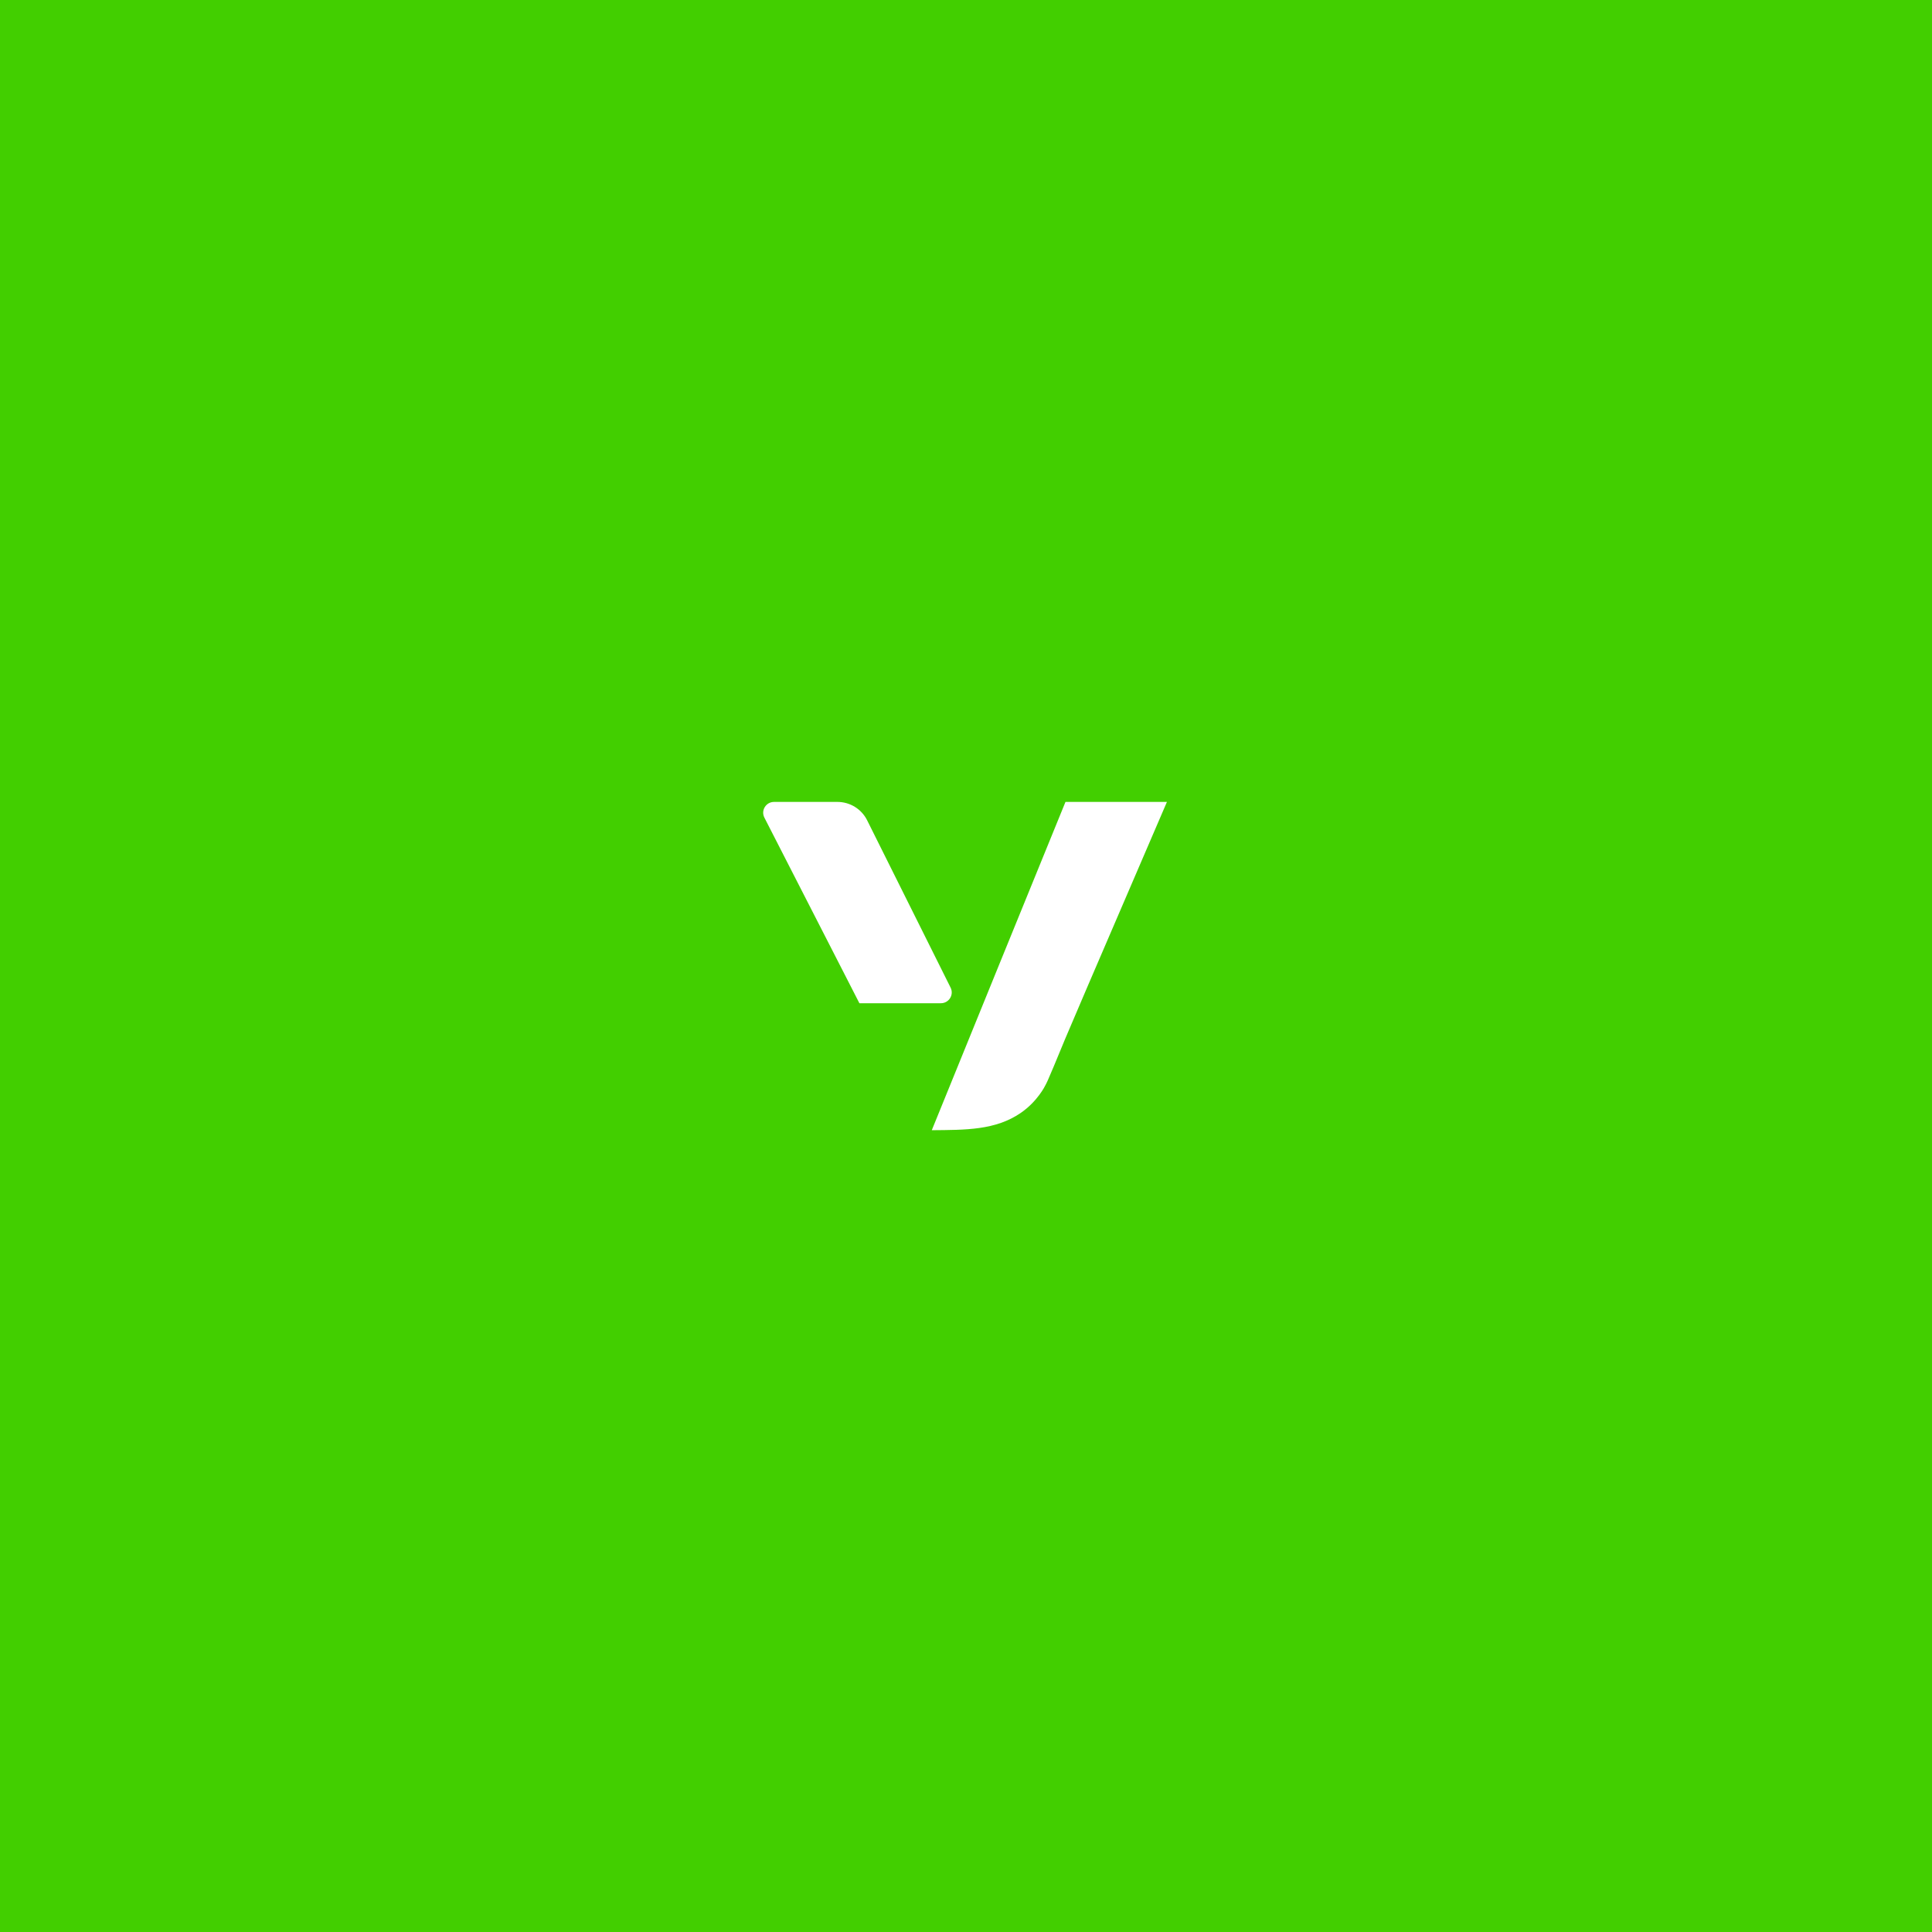
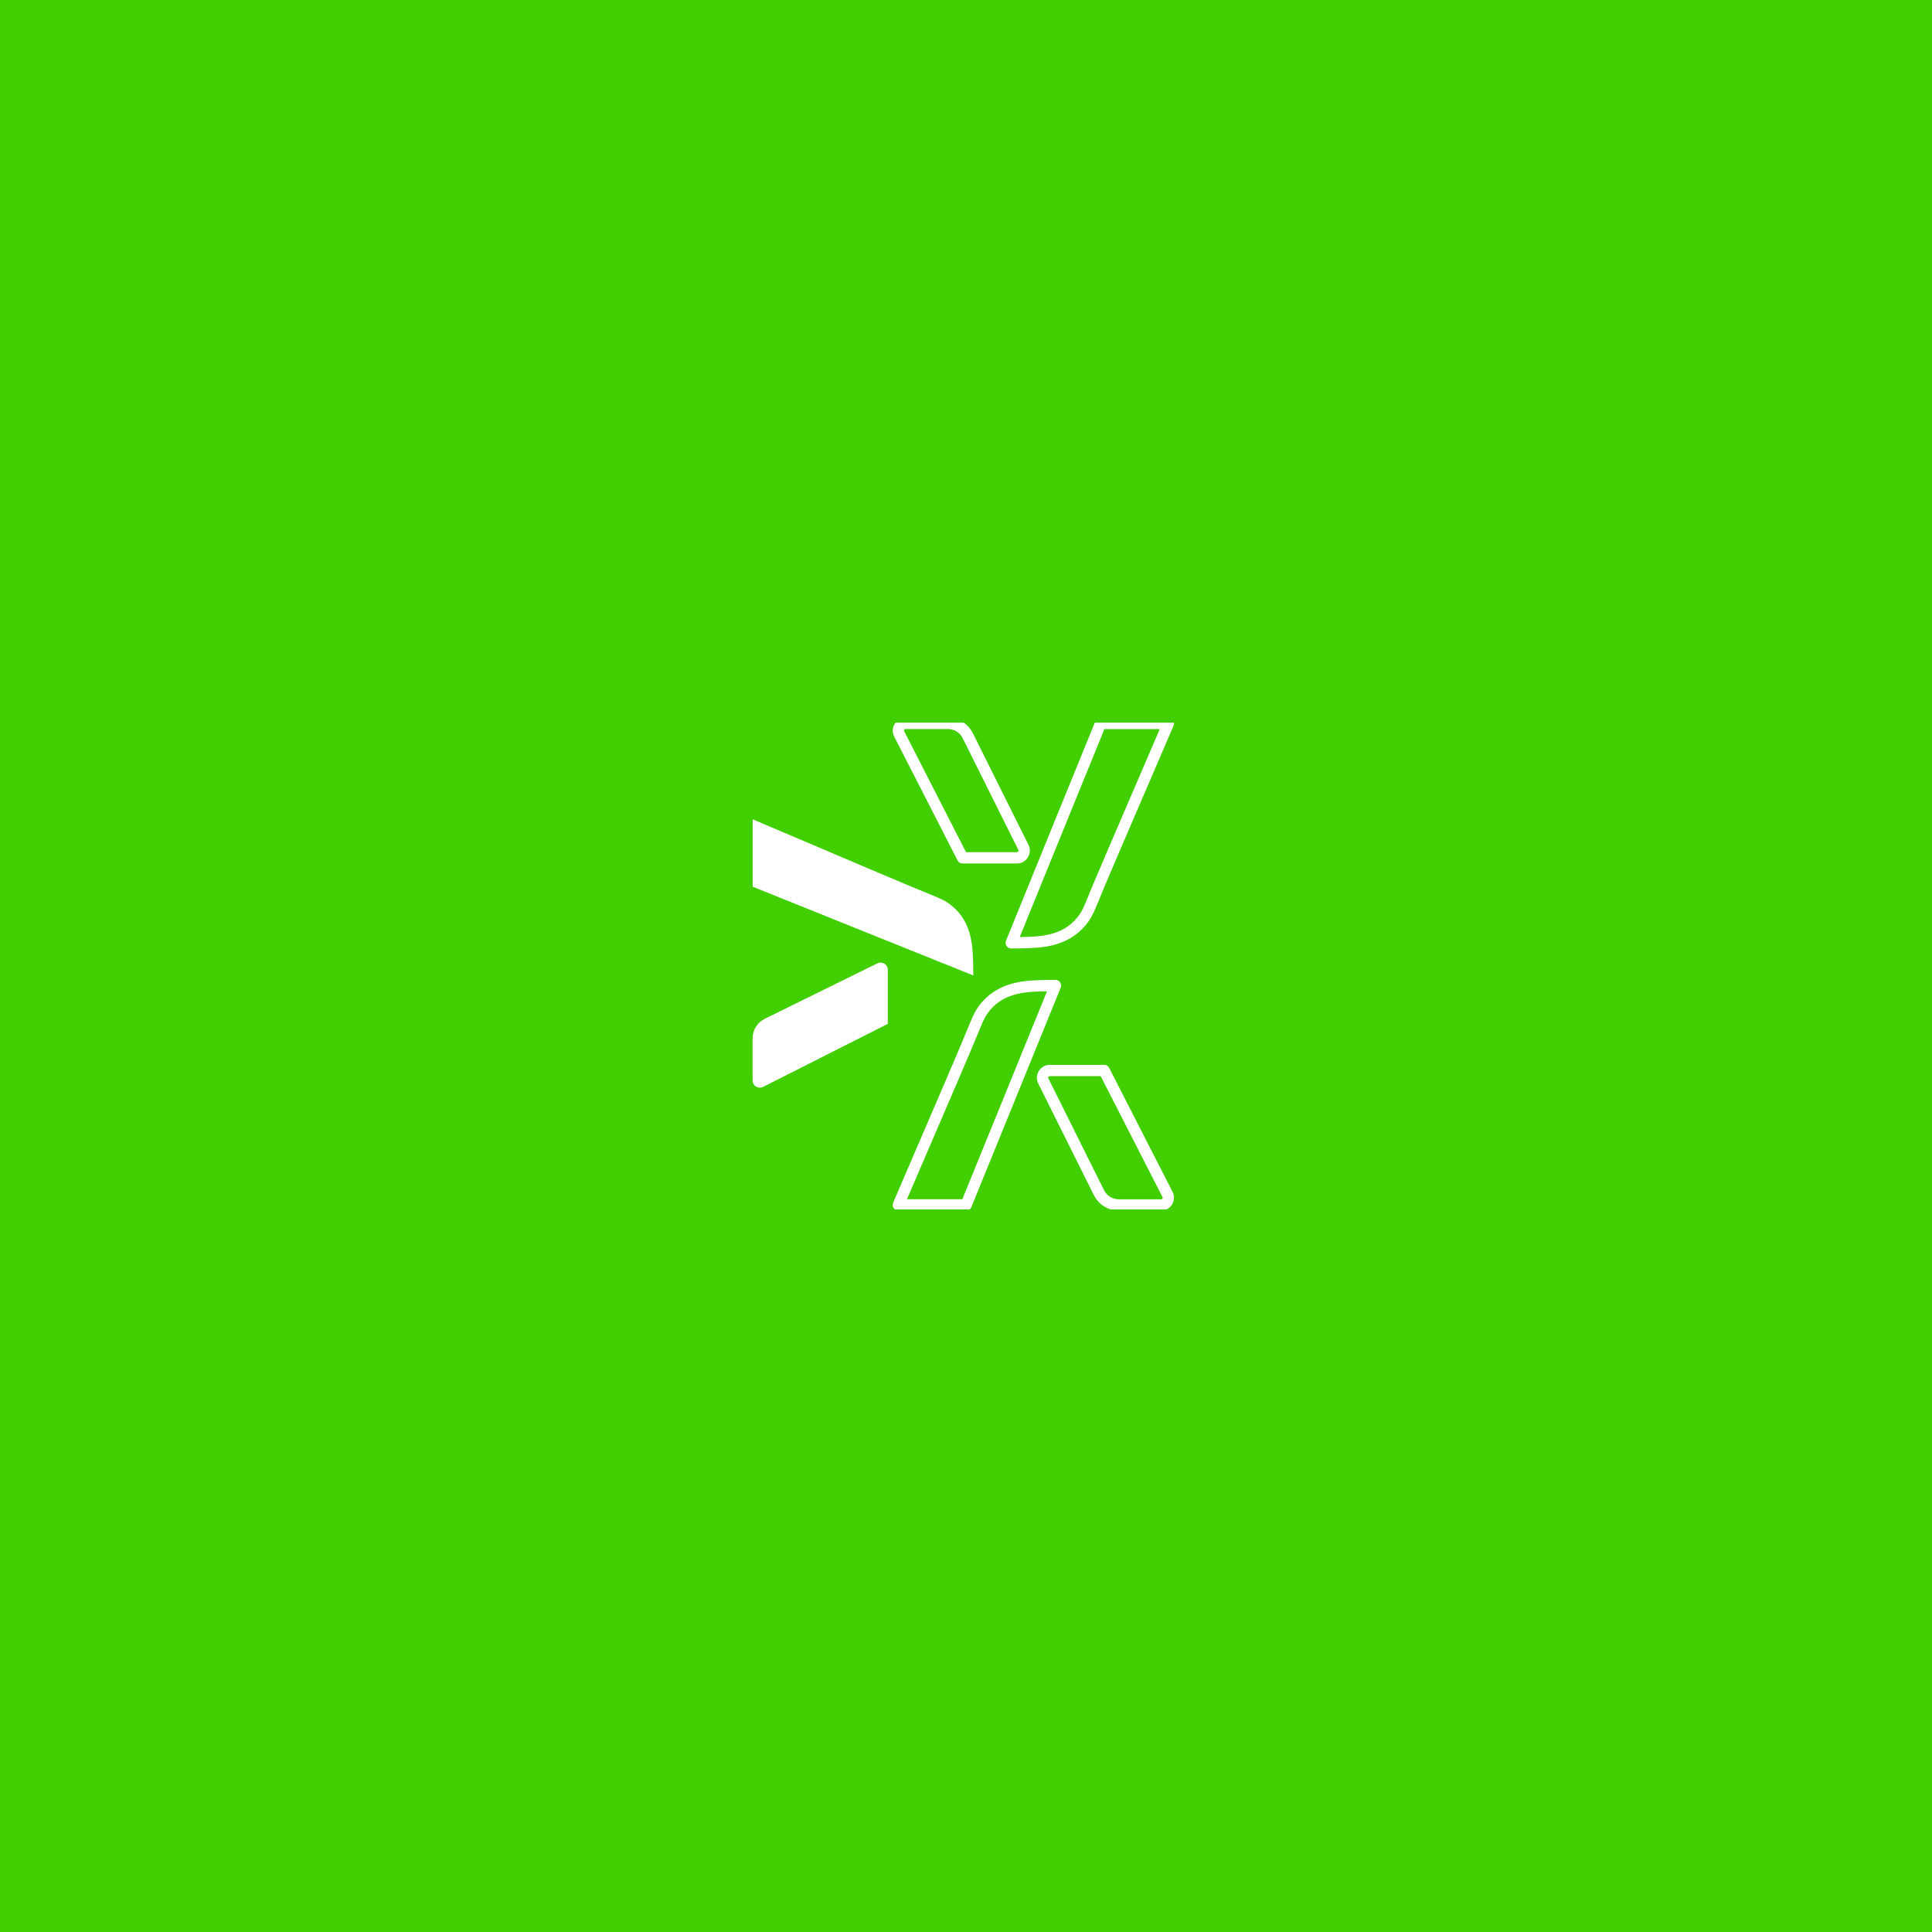
<svg xmlns="http://www.w3.org/2000/svg" width="512" height="512" viewBox="0 0 512 512" fill="none">
  <g id="android-icon-monochrome">
    <rect width="512" height="512" fill="#42CF00" />
-     <g id="Frame 1">
-       <path id="Vector" d="M309.25 212.516C302.228 228.838 295.206 245.16 288.184 261.482C286.209 266.11 284.233 270.737 282.257 275.365C281.562 277.063 280.547 279.529 279.294 282.516C277.723 286.261 277.406 286.947 276.982 287.709C276.982 287.709 274.99 291.845 270.54 294.912C263.801 299.556 255.865 299.435 246.932 299.516C249.083 294.241 281.154 215.372 282.361 212.516H309.25Z" fill="white" />
-       <path id="Vector_2" d="M249.339 265.865H227.749L202.57 216.677C201.59 214.775 202.981 212.516 205.133 212.516H221.915C225.246 212.516 228.291 214.385 229.78 217.343L251.915 261.727C252.872 263.628 251.48 265.865 249.339 265.865Z" fill="white" />
+     <g id="Assinatura do isotipo" clip-path="url(#clip0_490_2)">
+       <g id="Group">
+         <path id="Vector" d="M309.625 191.724C304.934 202.629 300.244 213.535 295.554 224.44C294.234 227.532 292.915 230.624 291.595 233.716C291.131 234.851 290.453 236.499 289.616 238.494C288.567 240.997 288.355 241.455 288.071 241.964C288.071 241.964 286.741 244.728 283.769 246.777C279.268 249.88 273.967 249.799 268 249.853C269.437 246.328 290.858 193.632 291.664 191.724H309.625Z" stroke="white" stroke-width="3" stroke-linecap="round" stroke-linejoin="round" />
+         <path id="Vector_2" d="M269.5 227.336H255.093L238.291 194.481C237.638 193.21 238.566 191.702 240.002 191.702H251.2C253.423 191.702 255.454 192.95 256.448 194.926L271.218 224.572C271.857 225.842 270.928 227.336 269.5 227.336Z" stroke="white" stroke-width="3" stroke-linecap="round" stroke-linejoin="round" />
+         <path id="Vector_3" d="M238.078 319.308C242.768 308.403 247.459 297.497 252.149 286.591C253.468 283.499 254.788 280.408 256.108 277.316C256.571 276.181 257.25 274.533 258.087 272.537C259.136 270.035 259.348 269.577 259.631 269.068C259.631 269.068 260.962 266.304 263.934 264.255C268.435 261.152 273.736 261.233 279.703 261.179C278.265 264.704 256.844 317.4 256.038 319.308H238.078Z" stroke="white" stroke-width="3" stroke-linecap="round" stroke-linejoin="round" />
+         <path id="Vector_4" d="M278.203 283.696H292.61L309.412 316.551C310.065 317.822 309.137 319.33 307.701 319.33H296.503C294.28 319.33 292.249 318.082 291.255 316.106L276.485 286.46C275.846 285.19 276.775 283.696 278.203 283.696Z" stroke="white" stroke-width="3" stroke-linecap="round" stroke-linejoin="round" />
+         <path id="Vector_5" d="M199.459 217.125C210.43 221.788 221.4 226.45 232.371 231.113C235.481 232.424 238.591 233.736 241.702 235.048C242.843 235.509 244.501 236.184 246.508 237.015C249.026 238.058 249.487 238.269 249.999 238.551C249.999 238.551 252.779 239.873 254.84 242.828C257.962 247.302 257.88 252.572 257.935 258.503C254.389 257.075 201.379 235.781 199.459 234.979V217.125Z" fill="white" />
+         <path id="Vector_6" d="M235.284 257.012V271.333L202.233 288.035C200.955 288.685 199.438 287.762 199.438 286.335V275.203C199.438 272.994 200.693 270.974 202.681 269.986L232.504 255.303C233.781 254.668 235.284 255.592 235.284 257.012Z" fill="white" />
+       </g>
    </g>
  </g>
+   <defs>
+     <clipPath id="clip0_490_2">
+       <rect width="113" height="129" fill="white" transform="translate(199.25 191.516)" />
+     </clipPath>
+   </defs>
</svg>
